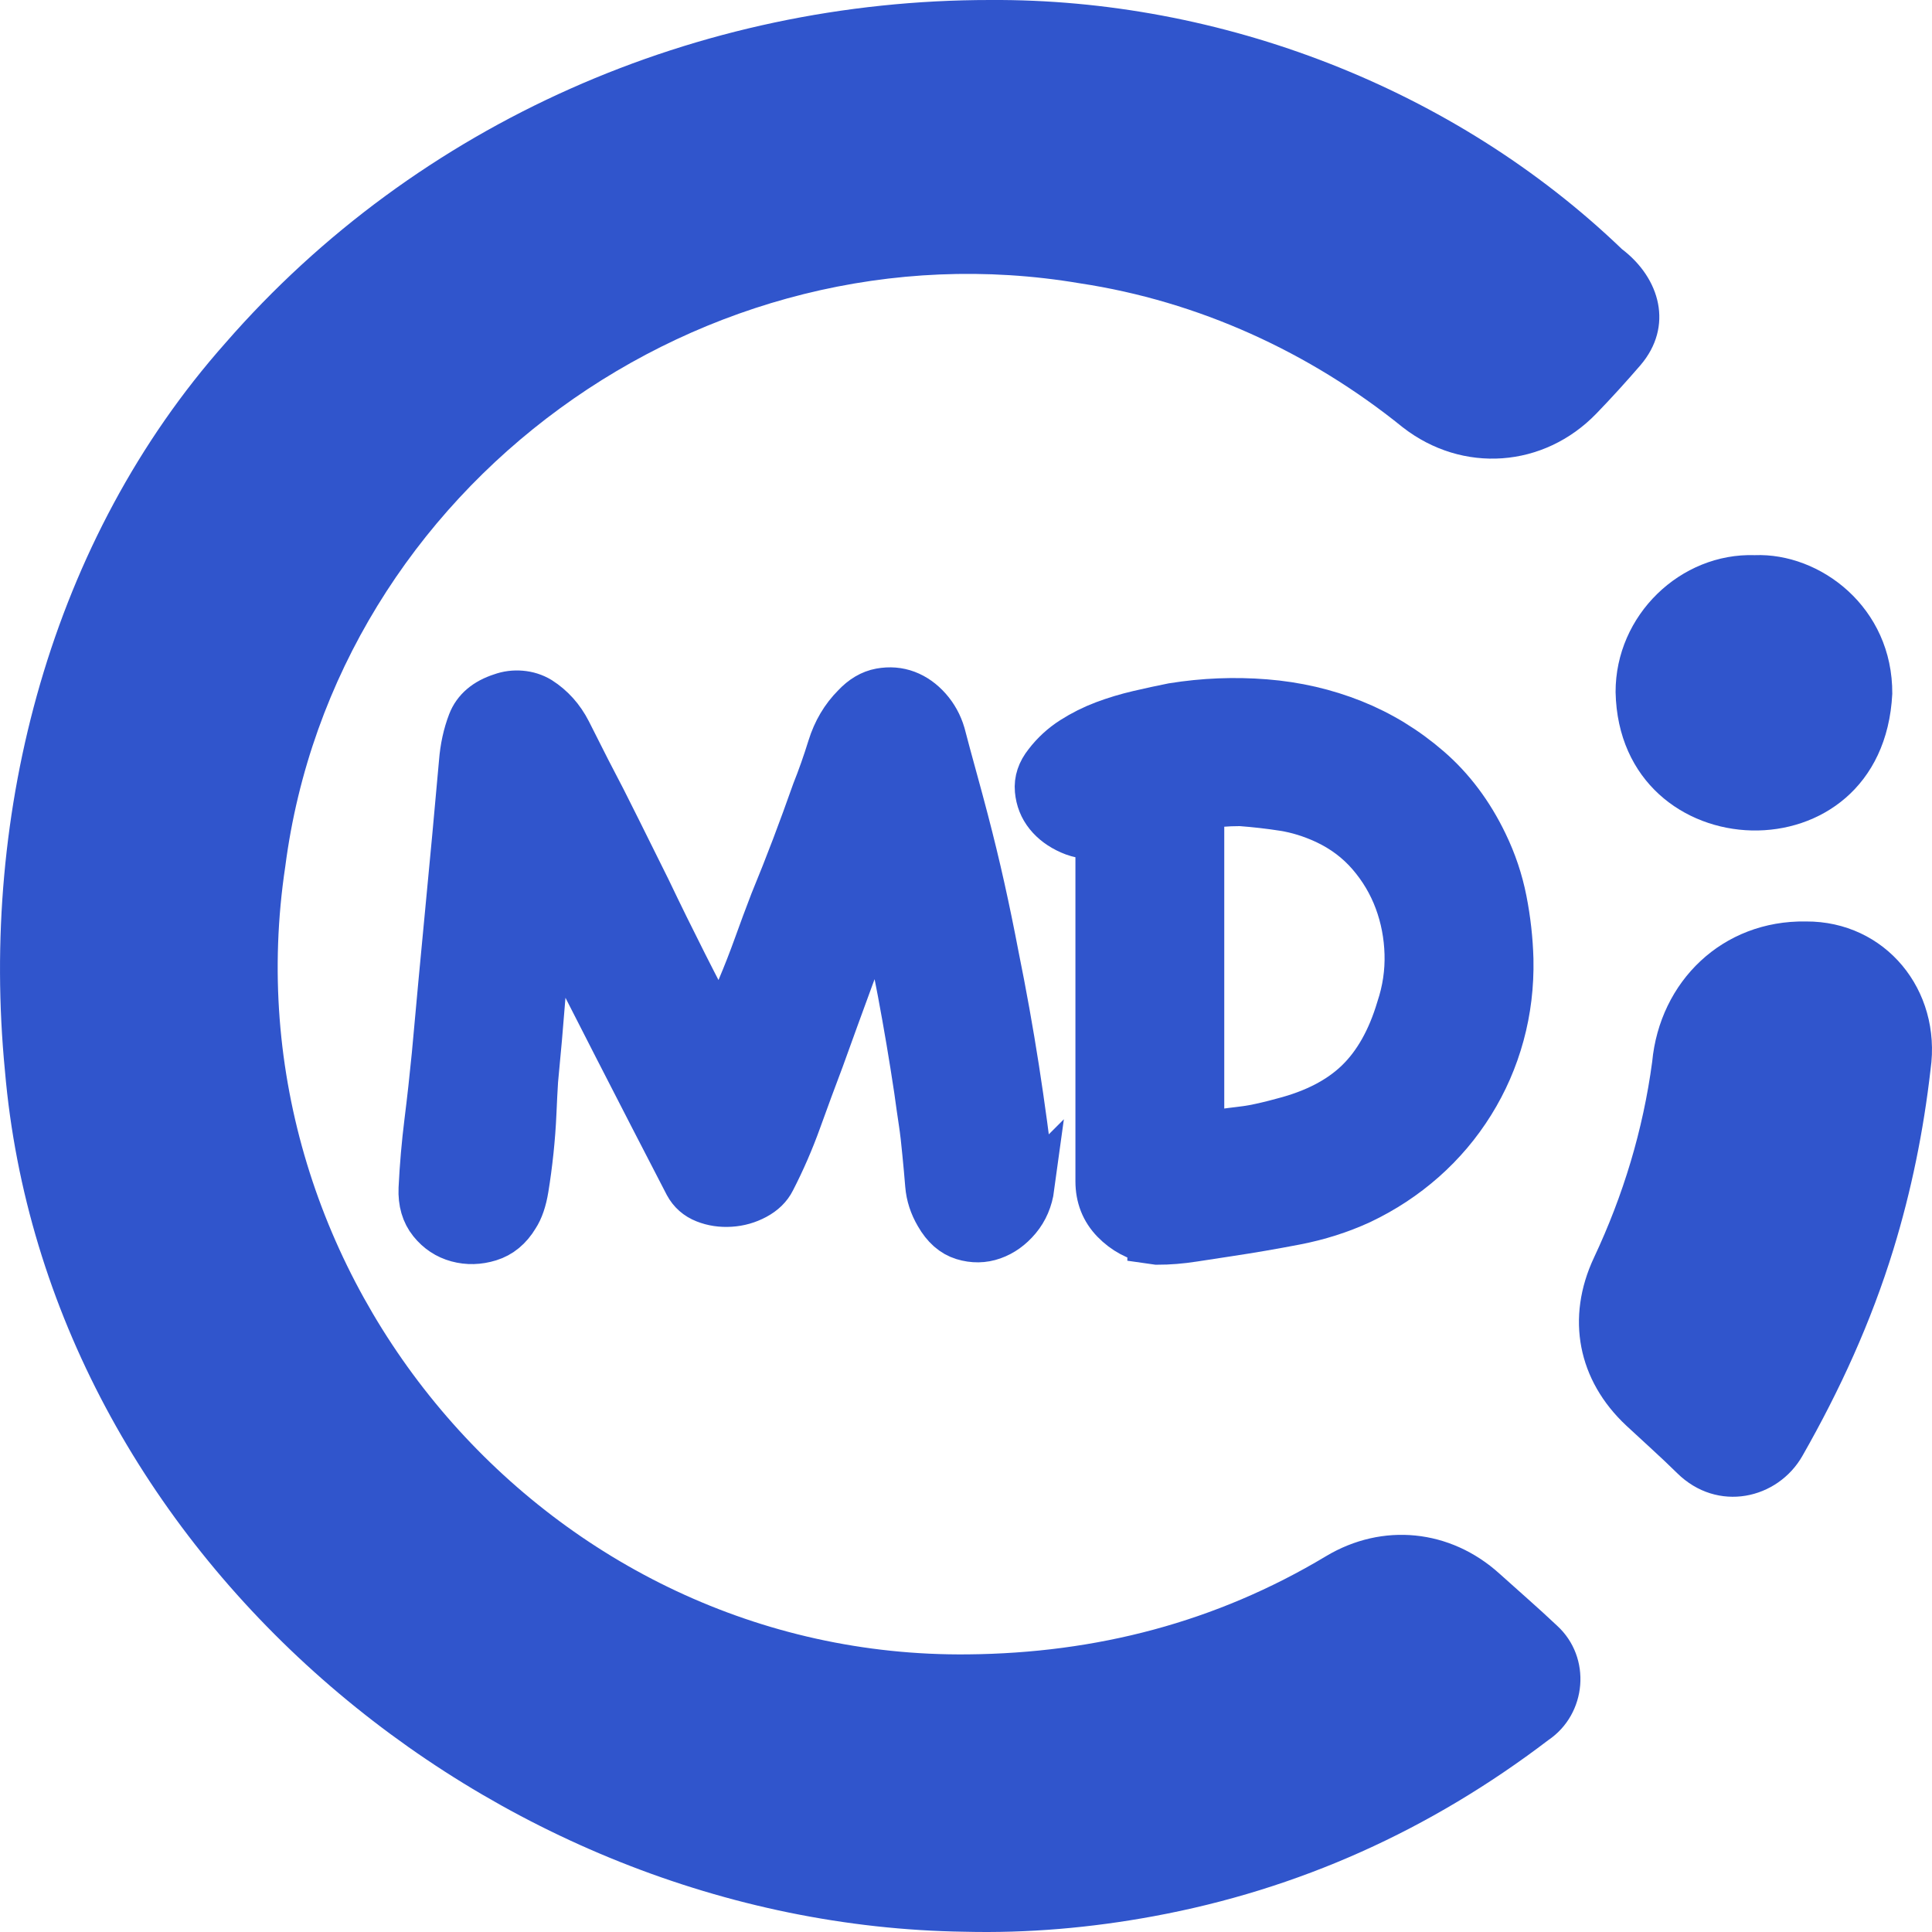
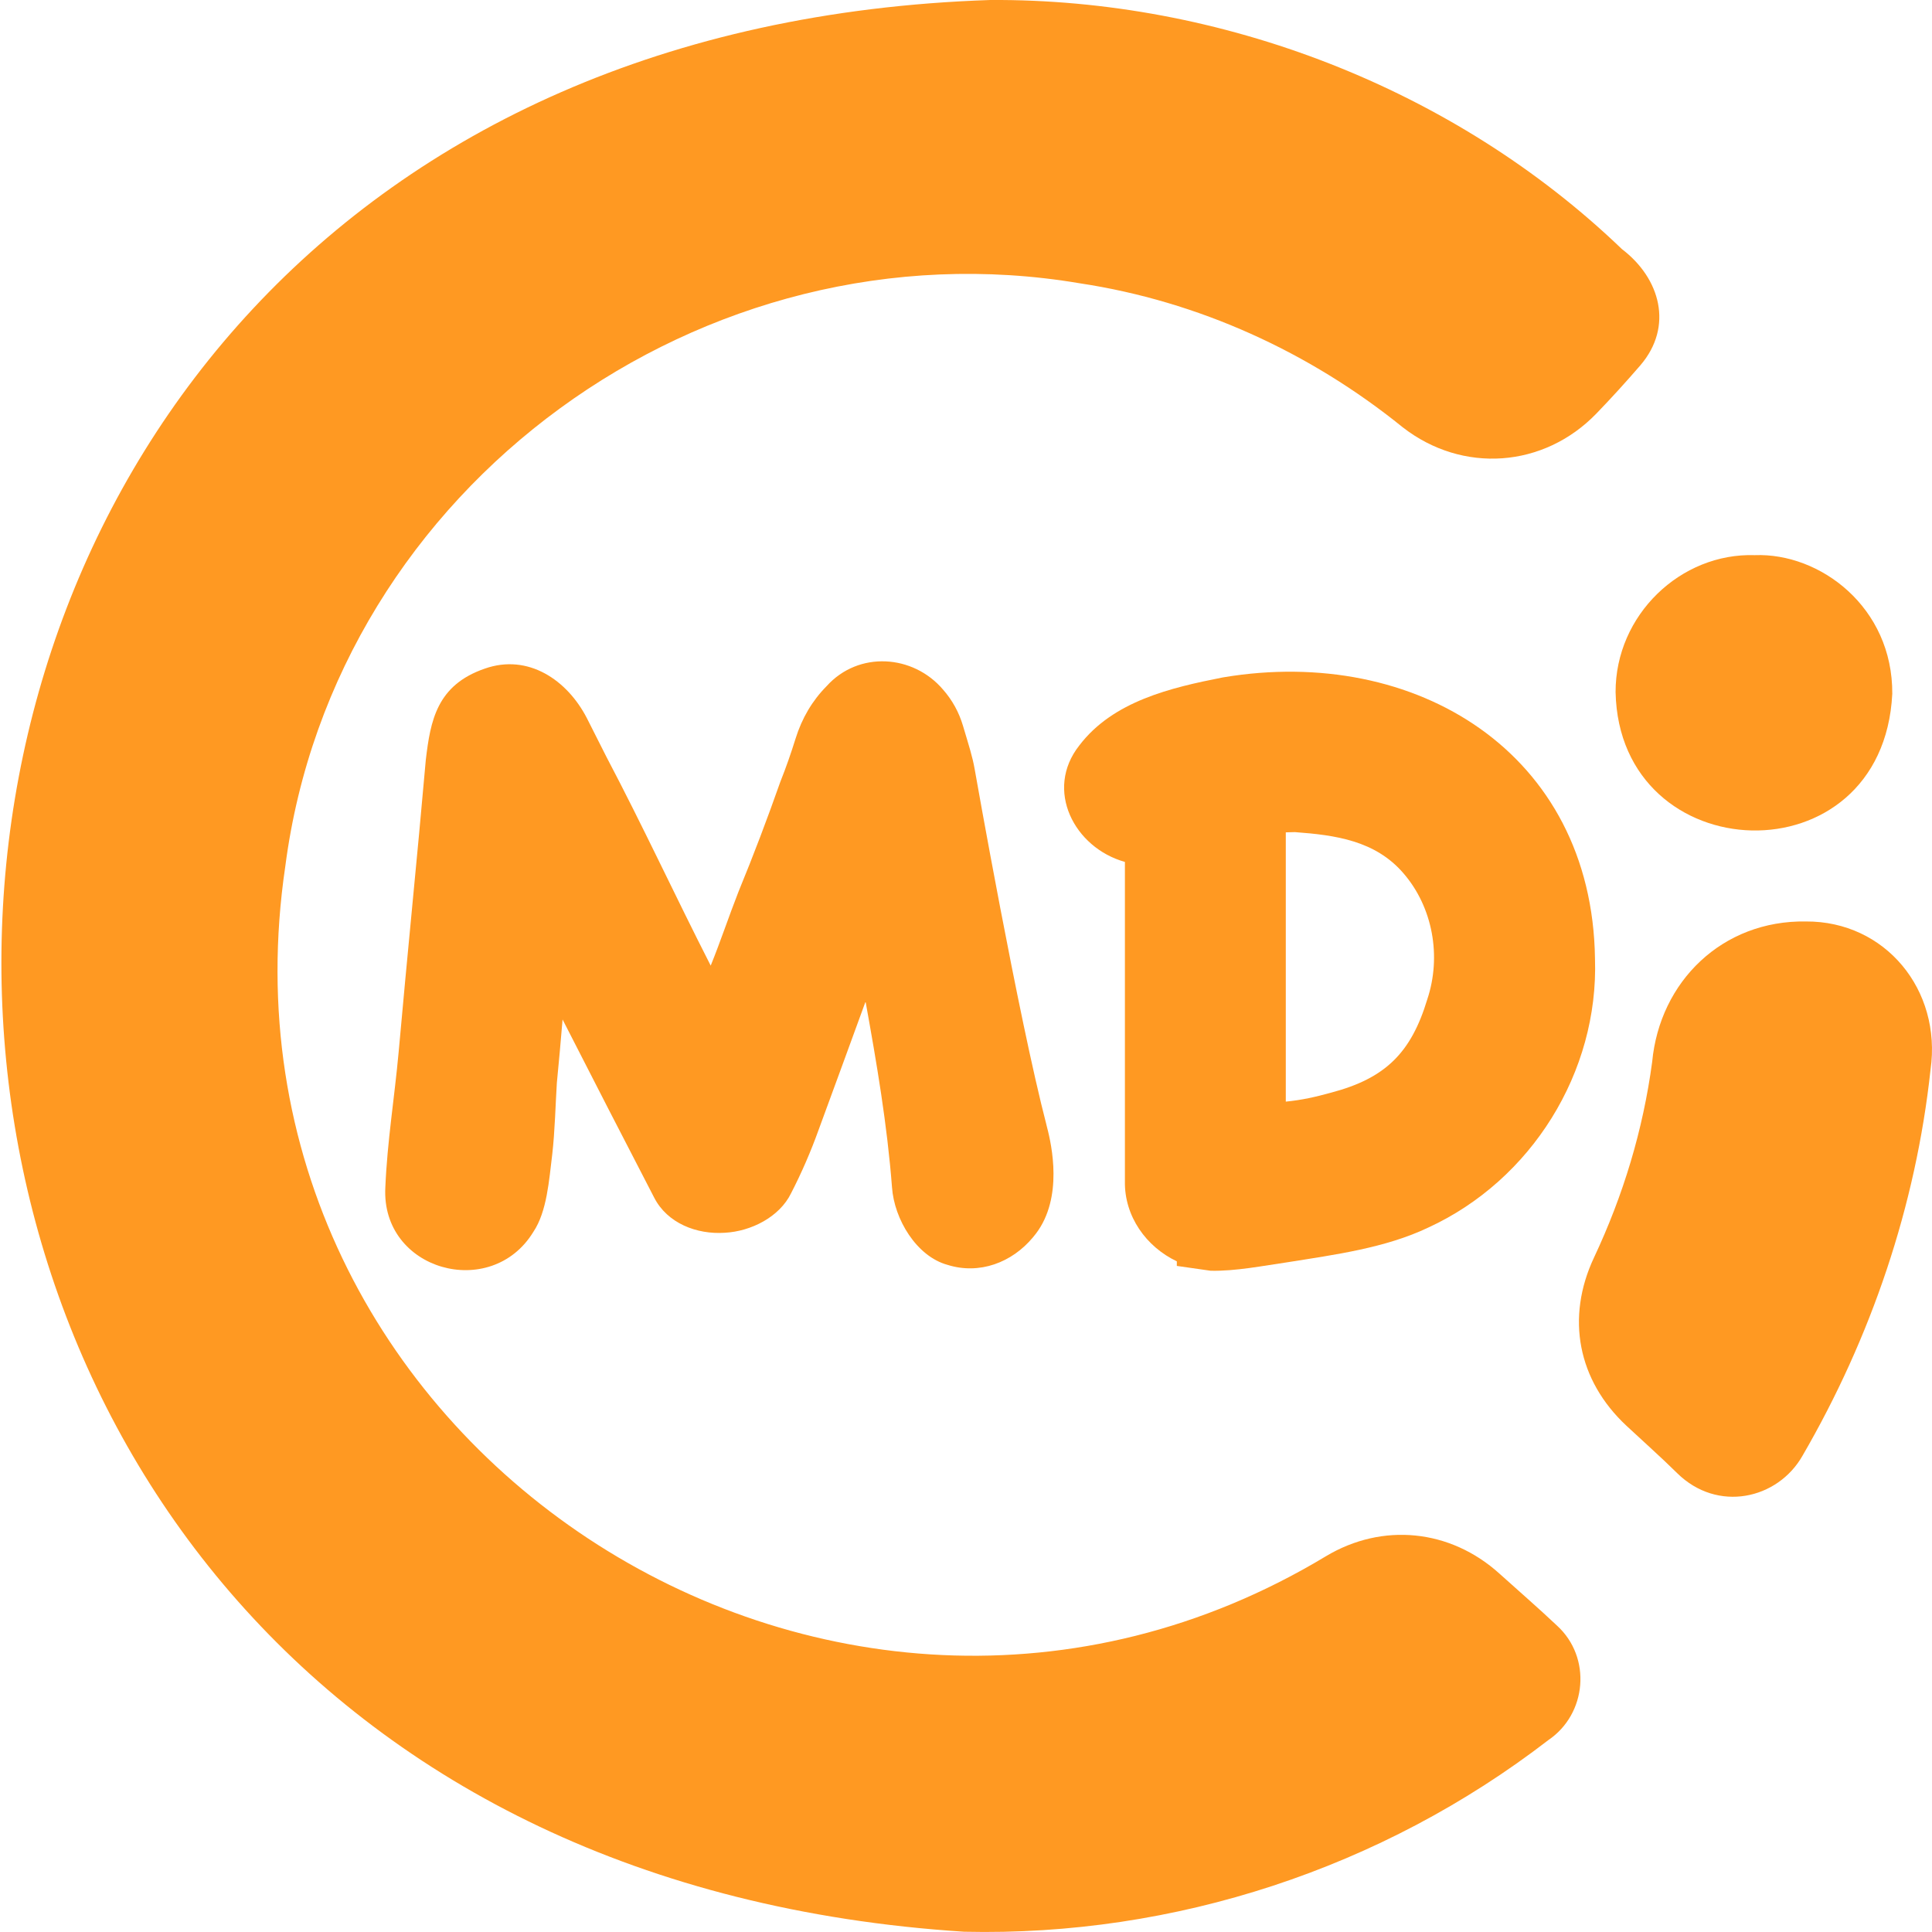
<svg xmlns="http://www.w3.org/2000/svg" id="a" viewBox="0 0 800 800">
-   <path d="M410.02,0c95.33-.59,192.1,36.4,261.61,103.17,15.88,12.09,21.37,32,7.65,48.05-5.88,6.81-11.94,13.49-18.19,19.96-21.81,22.61-55.51,25.04-80.28,5.73-38.51-31.15-84.61-52.19-133.67-59.6-155.78-26.38-308.6,83.98-329.01,241.46-25.73,170.56,109.77,328.11,282.7,326.27,52.92-.5,102.58-13.26,148.2-40.63,23.45-14.07,51.51-11.18,71.82,7.16,7.96,7.19,16.09,14.2,23.88,21.57,14.43,13.18,12.35,36.59-3.59,47.39-48.79,37.17-103.15,61.84-163.59,72.97-25.89,4.77-51.99,7.05-78.27,6.39C202.88,797.05,19.18,642.57,2.04,443.36c-10.41-107.26,18.98-219.87,91.32-301.35C172.92,50.63,289.15-.05,410.02,0Z" fill="#3055cc" stroke-width="0" />
-   <path d="M747.8,381.56c32.83-.17,56.28,28.33,51.6,61.31-2.9,25.35-7.93,50.2-15.41,74.57-9.2,29.94-22.13,58.2-37.64,85.4-10.25,17.98-35.17,23.64-51.89,7.14-6.81-6.72-13.98-13.07-20.98-19.6-20.19-18.84-25.15-44.73-13.44-69.65,12.12-25.79,20.3-52.78,24.09-81.04,3.13-33.3,29.08-58.7,63.67-58.13Z" fill="#3055cc" stroke-width="0" />
-   <path d="M726.61,229.88c27-1.05,57.18,21.54,56.94,57.43-3.9,77.7-113.04,73.38-114.57-.71-.08-31.92,26.93-57.73,57.63-56.72Z" fill="#3055cc" stroke-width="0" />
-   <path d="M426.63,491.5c-.68,5.01-2.51,9.27-5.46,12.8-2.96,3.53-6.37,5.97-10.24,7.34-3.87,1.37-7.85,1.42-11.95.17-4.1-1.25-7.51-4.27-10.24-9.05-2.28-3.87-3.59-7.9-3.93-12.12-.34-4.21-.74-8.59-1.19-13.14-.46-5-.97-9.39-1.54-13.14-.57-3.76-1.2-8.14-1.88-13.14-2.05-13.66-4.33-27.14-6.83-40.46-2.51-13.31-5.35-26.68-8.54-40.11-4.56,11.38-8.88,22.65-12.97,33.8-4.1,11.15-8.2,22.42-12.29,33.8-3.19,8.42-6.32,16.9-9.39,25.43-3.07,8.53-6.66,16.79-10.76,24.75-1.37,2.73-3.64,4.95-6.83,6.66s-6.6,2.68-10.24,2.9c-3.65.23-7.06-.28-10.24-1.54-3.19-1.25-5.58-3.36-7.17-6.32-9.79-18.89-19.46-37.66-29.02-56.33-9.56-18.66-19.12-37.44-28.68-56.33-1.14,11.61-2.17,23.27-3.07,34.99-.91,11.72-1.94,23.39-3.07,34.99-.23,3.64-.46,8.08-.68,13.31-.23,5.24-.63,10.53-1.19,15.88-.57,5.35-1.25,10.47-2.05,15.36-.8,4.9-2.11,8.71-3.92,11.44-2.73,4.55-6.32,7.51-10.75,8.88-4.44,1.37-8.76,1.48-12.97.34-4.21-1.14-7.74-3.47-10.58-7-2.85-3.53-4.16-8.02-3.93-13.48.45-9.33,1.25-18.55,2.39-27.65,1.14-9.1,2.16-18.32,3.07-27.65,1.82-20.25,3.7-40.4,5.63-60.43,1.93-20.02,3.81-40.28,5.63-60.77.46-5.91,1.65-11.38,3.58-16.39,1.93-5,6.09-8.53,12.46-10.58,2.5-.91,5.12-1.25,7.85-1.02,2.73.23,5.23,1.02,7.51,2.39,5,3.19,8.93,7.57,11.78,13.14,2.84,5.58,5.51,10.87,8.02,15.88,4.32,8.19,8.53,16.44,12.63,24.75,4.1,8.31,8.19,16.56,12.29,24.75,5,10.47,10.07,20.77,15.19,30.9,5.12,10.13,10.41,20.31,15.88,30.55,1.36-3.41,2.67-6.83,3.92-10.24,1.25-3.41,2.56-6.83,3.92-10.24,2.5-5.92,4.83-11.89,7-17.92,2.16-6.03,4.38-12,6.66-17.92,3.18-7.74,6.2-15.36,9.05-22.87,2.84-7.51,5.63-15.13,8.36-22.87,2.27-5.69,4.44-11.83,6.49-18.43,2.05-6.6,5.35-12.17,9.9-16.73,3.18-3.41,6.66-5.46,10.41-6.14,3.75-.68,7.28-.39,10.58.85,3.3,1.25,6.26,3.36,8.88,6.31,2.61,2.96,4.49,6.38,5.63,10.24,1.37,5.24,2.95,11.15,4.78,17.75,1.82,6.6,3.41,12.52,4.78,17.75,2.5,9.56,4.78,18.95,6.83,28.17,2.05,9.22,3.98,18.61,5.8,28.16,3.19,15.7,5.97,31.24,8.37,46.6,2.39,15.36,4.49,30.9,6.32,46.6v2.39Z" fill="#3055cc" stroke="#3055cc" stroke-miterlimit="10" stroke-width="20" />
-   <path d="M476.81,513.35c-5.92-1.14-10.98-3.87-15.19-8.19-4.21-4.33-6.31-9.67-6.31-16.05v-143.72c-4.1.68-8.08.17-11.95-1.54-3.87-1.71-6.94-3.98-9.22-6.83-2.28-2.84-3.58-6.14-3.92-9.9s.85-7.34,3.58-10.75c2.95-3.87,6.49-7.11,10.58-9.73,4.1-2.61,8.42-4.78,12.97-6.49,4.55-1.71,9.27-3.13,14.17-4.27,4.89-1.14,9.61-2.16,14.17-3.07,12.74-2.05,25.48-2.56,38.23-1.54,12.74,1.02,24.8,3.81,36.19,8.36,11.37,4.55,21.79,10.92,31.24,19.12,9.44,8.19,17.12,18.43,23.04,30.72,3.64,7.51,6.26,15.31,7.85,23.39,1.59,8.08,2.5,16.22,2.73,24.41.22,10.7-1.03,21.05-3.76,31.07-2.73,10.02-6.83,19.41-12.29,28.17-5.46,8.76-12.07,16.56-19.8,23.39-7.74,6.83-16.38,12.52-25.94,17.07-8.42,3.87-17.36,6.71-26.8,8.53-9.45,1.82-18.72,3.41-27.82,4.78-4.56.68-9.39,1.42-14.51,2.22-5.12.8-10.07,1.2-14.85,1.2l-2.39-.34ZM513.68,332.07c-2.96,0-5.75.12-8.37.34-2.62.23-5.41.57-8.37,1.02v136.9c1.37,0,2.5-.11,3.41-.34.91-.22,1.82-.34,2.73-.34s1.71-.11,2.39-.34c3.19-.45,5.8-.79,7.85-1.02,2.05-.23,3.98-.51,5.8-.85,1.82-.34,3.7-.74,5.63-1.2,1.93-.45,4.15-1.02,6.66-1.71,13.2-3.41,23.61-8.82,31.24-16.22,7.62-7.39,13.37-17.58,17.24-30.55,2.5-7.51,3.64-15.13,3.41-22.87-.23-7.74-1.65-15.13-4.27-22.19-2.62-7.05-6.43-13.48-11.44-19.29-5.01-5.8-11.15-10.41-18.43-13.83-5.92-2.73-11.78-4.55-17.58-5.46-5.8-.91-11.78-1.59-17.92-2.05Z" fill="#3055cc" stroke="#3055cc" stroke-miterlimit="10" stroke-width="20" />
+   <path d="M410.02,0c95.33-.59,192.1,36.4,261.61,103.17,15.88,12.09,21.37,32,7.65,48.05-5.88,6.81-11.94,13.49-18.19,19.96-21.81,22.61-55.51,25.04-80.28,5.73-38.51-31.15-84.61-52.19-133.67-59.6-155.78-26.38-308.6,83.98-329.01,241.46-35.22,237.67,225.9,409.18,430.9,285.64,23.45-14.07,51.51-11.18,71.82,7.16,7.96,7.19,16.09,14.2,23.88,21.57,14.43,13.18,12.35,36.59-3.59,47.39-68.92,53.13-154.79,81.36-241.86,79.36C-137.67,765.49-130.48,18.09,410.02,0Z" fill="#f92" stroke-width="0" />
+   <path d="M747.8,381.56c32.83-.17,56.28,28.33,51.6,61.31-6.09,56.45-24.57,110.91-53.05,159.97-10.25,17.98-35.17,23.64-51.89,7.14-6.81-6.72-13.98-13.07-20.98-19.6-20.19-18.84-25.15-44.73-13.44-69.65,12.12-25.79,20.3-52.78,24.09-81.04,3.13-33.3,29.08-58.7,63.67-58.13h0Z" fill="#f92" stroke-width="0" />
+   <path d="M726.61,229.88c27-1.05,57.18,21.54,56.94,57.43-3.9,77.7-113.04,73.38-114.57-.71-.08-31.92,26.93-57.73,57.63-56.72Z" fill="#f92" stroke-width="0" />
+   <path d="M433.32,465.8c-11.7-44.94-29.39-145.35-29.73-147.32-.94-5.34-2.34-9.51-4.84-17.95-1.66-5.61-4.43-10.64-8.27-15-12.38-14.55-34.99-16.1-48.21-1.4-5.9,5.96-10.22,13.26-12.84,21.7-1.92,6.17-3.99,12.06-6.16,17.51l-.18.47c-5.4,15.32-10.95,30-17.29,45.41-4.01,10.22-7.41,20.5-11.51,30.62-14.68-28.76-27.88-57.38-43.2-86.48-2.5-5-5.17-10.27-8.01-15.86-8.15-15.93-24.39-26.95-42.31-20.65-19.96,6.85-22.53,21.63-24.45,37.76-1.77,19.96-3.66,40.35-5.62,60.61-1.96,20.37-3.86,40.73-5.63,60.42-1.75,19.13-4.71,36.93-5.51,55.99-1.88,34.43,43.8,47.16,61.3,18.45,5.64-8.43,6.48-21.33,7.82-32.16,1.09-9.49,1.34-20.61,1.9-29.49.86-8.86,1.66-17.67,2.37-26.28,12.57,24.63,25.12,49.04,37.91,73.72,5.44,10.67,17.65,15.37,29.26,14.59,10.89-.58,22.67-6.54,27.45-16.37,4.32-8.38,8.15-17.2,11.38-26.19,6.55-17.96,12.95-35.16,19.46-53.17,4.61,25.46,8.97,51.08,10.95,76.9.91,13.25,10.17,28.61,22.98,32.12,13.16,4.14,26.68-.89,35.43-11.45.52-.63,1.82-2.16,3.16-4.41,9.36-15.74,3.76-36.78,2.38-42.09Z" fill="#f92" stroke-width="0" />
+   <path d="M660.45,396.9c-1.23-85.29-74.34-129.7-153.76-116.45l-.46.08c-21.45,4.22-45.36,9.82-59.3,28.13-14.56,18.42-2.1,42.4,18.87,48.24v132.19c-.28,14.53,8.83,27.21,21.5,33.2v1.9l14,2c10.26.24,22.03-2.11,32.11-3.56,19.28-3.09,40.24-5.85,57.98-14.31,42.69-19.61,70.64-64.33,69.06-111.41ZM591.01,413.8c-6.7,22.14-17.3,32.68-39.75,38.62-6.67,1.84-12.06,3.06-18.84,3.74v-111.5c1.23-.06,2.49-.09,3.76-.1,16.82,1.23,33.29,3.52,44.92,17,12.25,14.14,15.83,34.49,9.91,52.24Z" fill="#f92" stroke-width="0" />
</svg>
